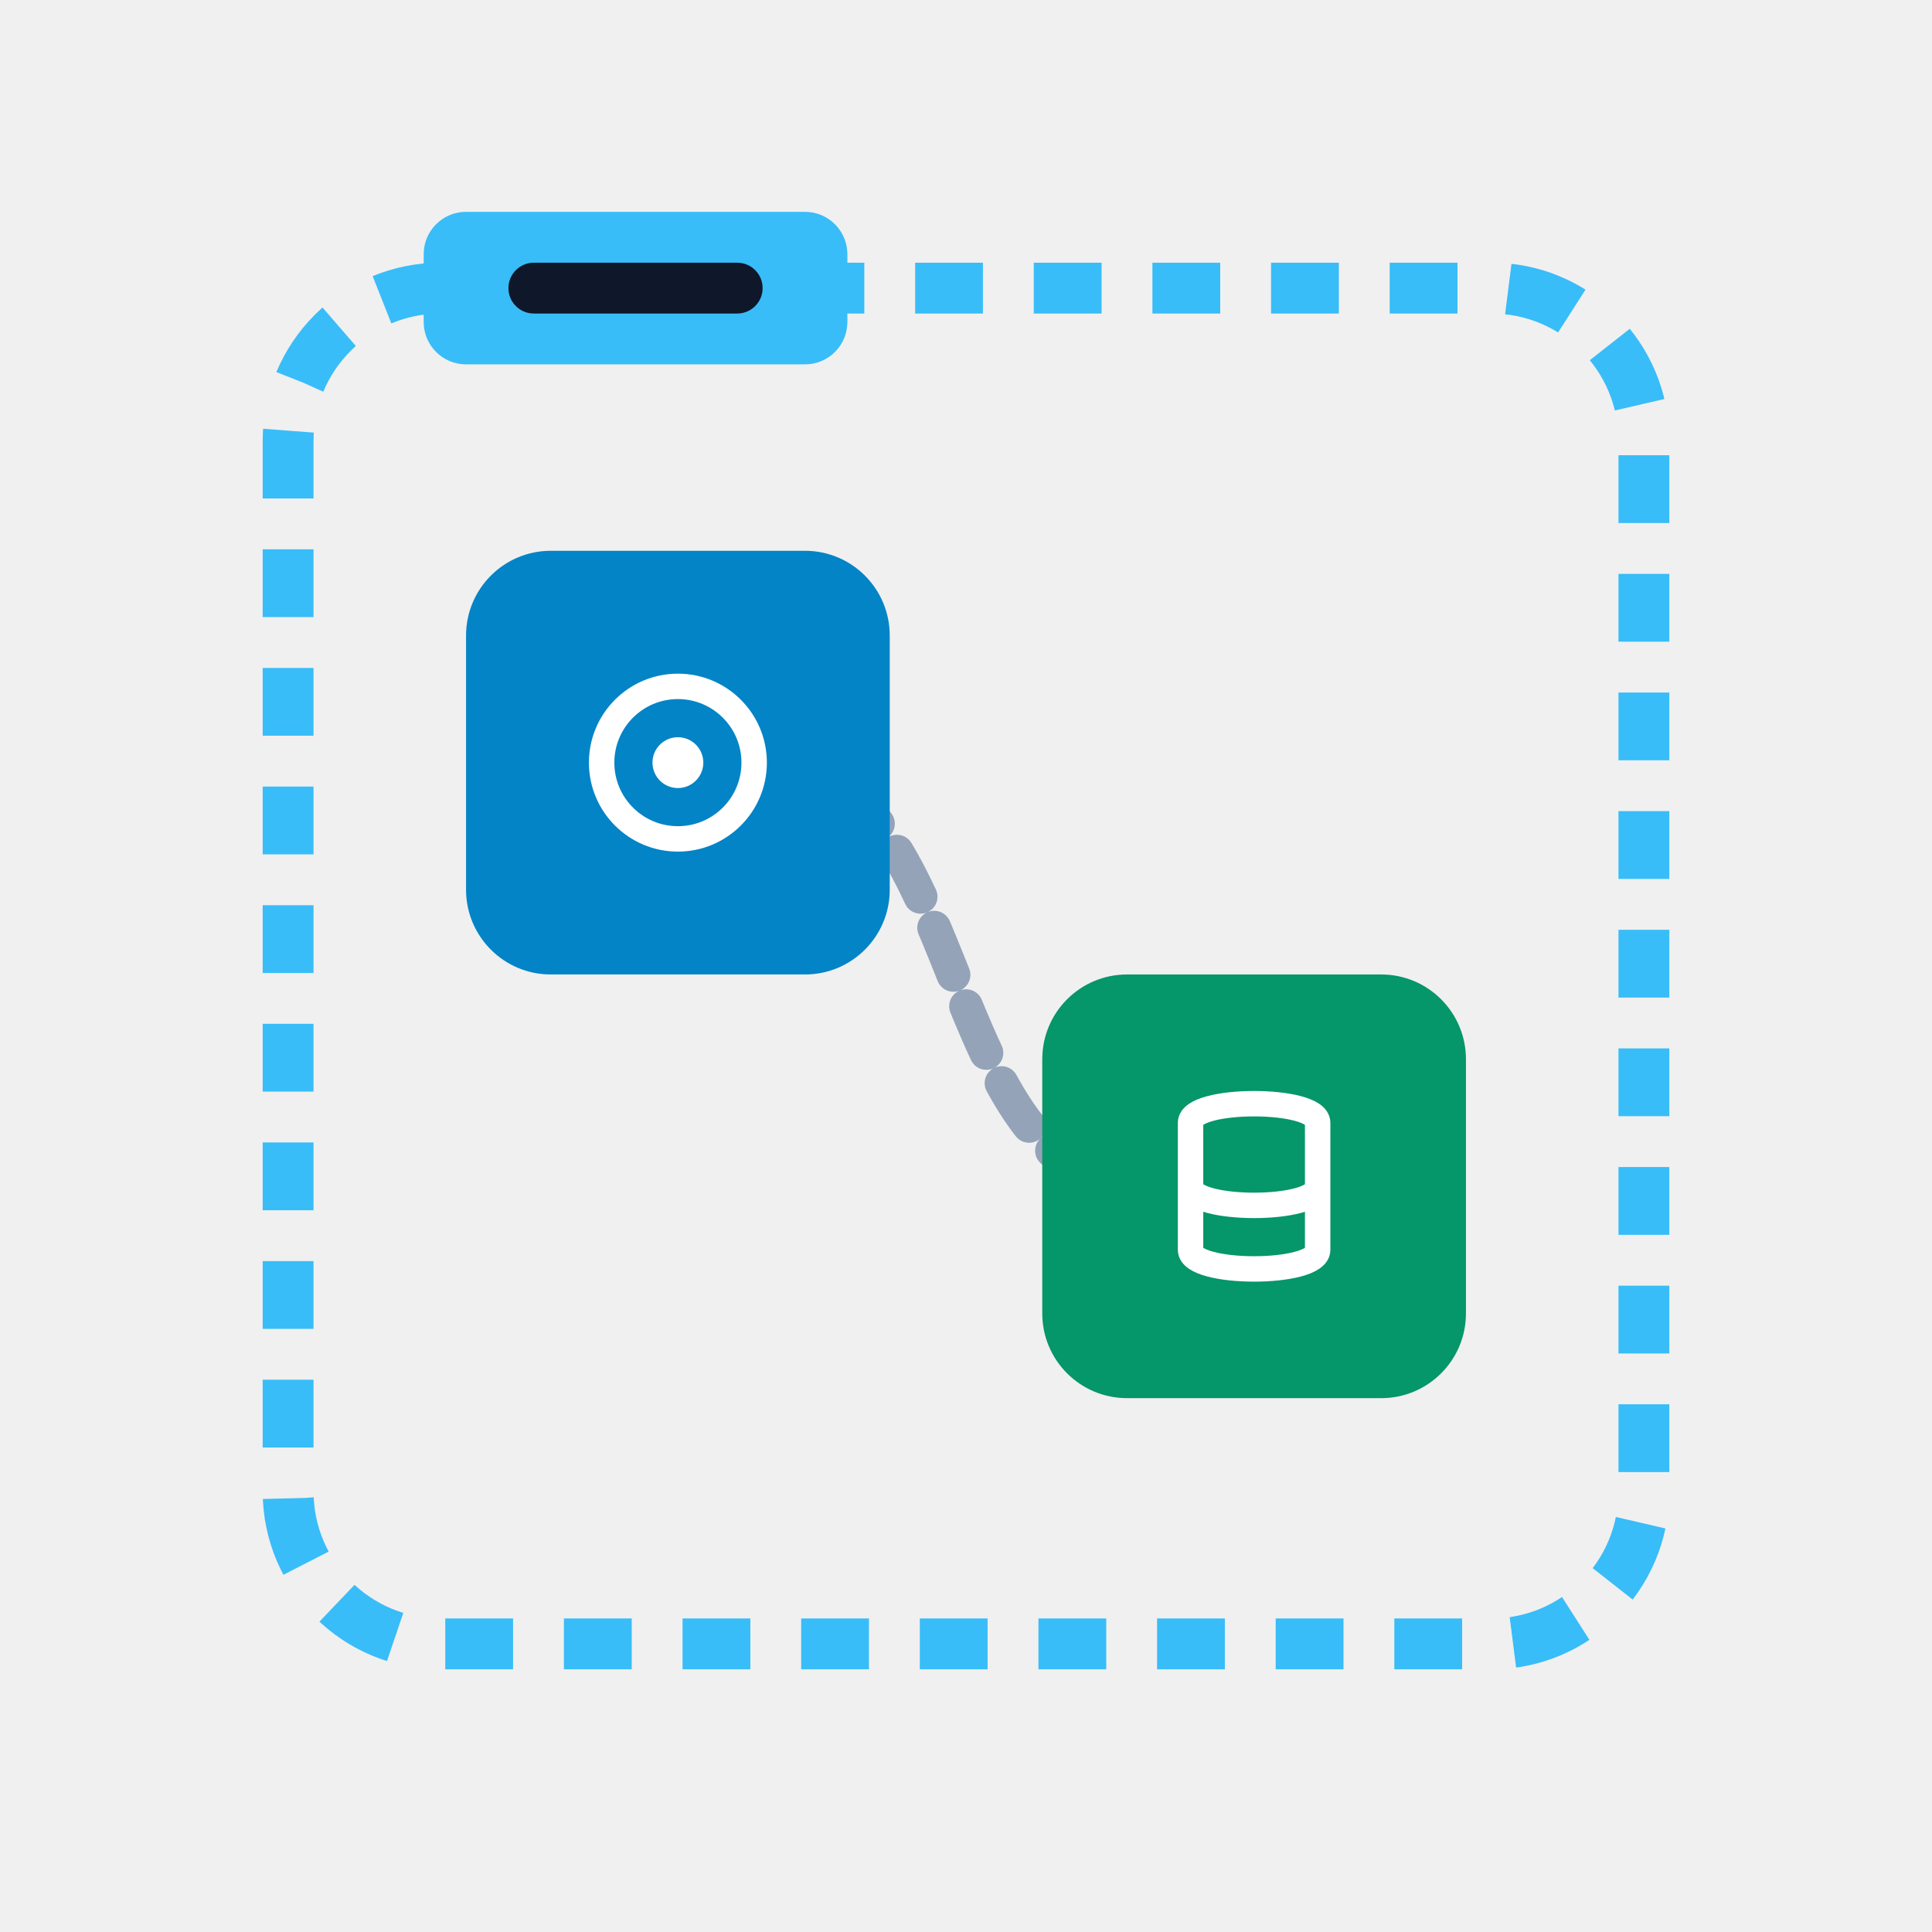
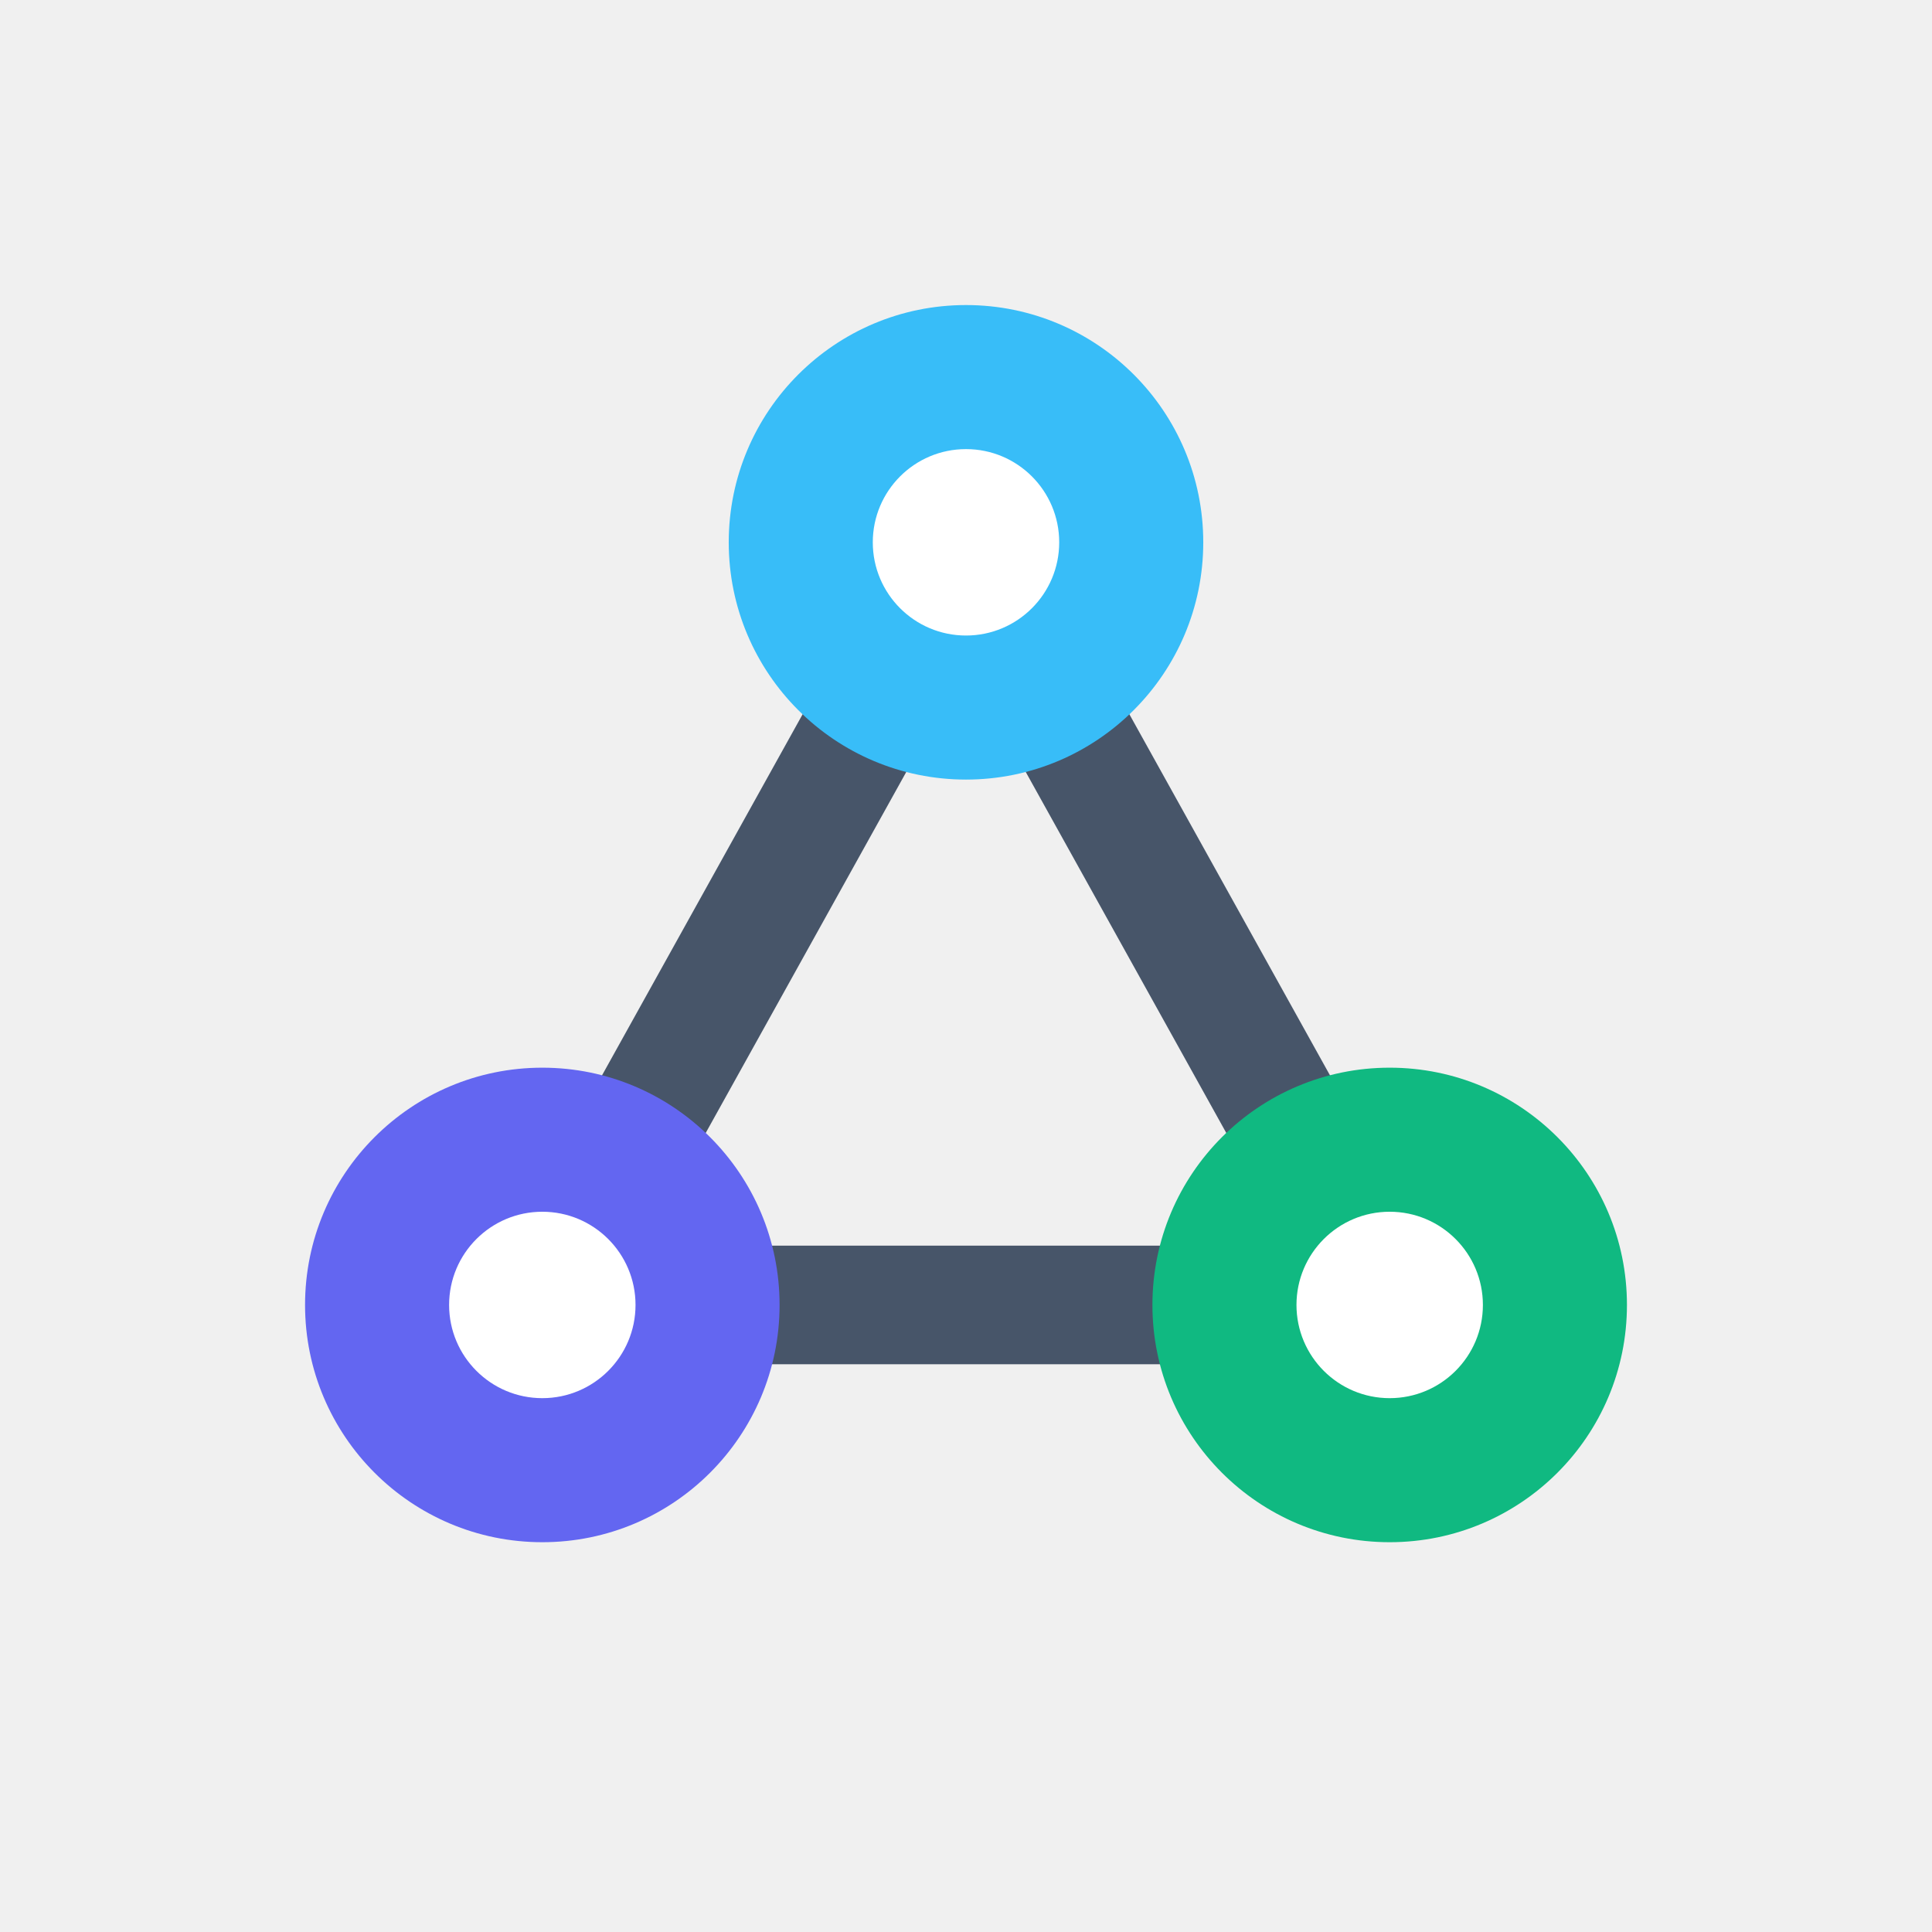
<svg xmlns="http://www.w3.org/2000/svg" width="456" height="456" viewBox="0 0 456 456" version="1.1">
-   <rect x="68" y="68" width="320" height="320" rx="36" ry="36" fill="none" stroke="#38BDF8" stroke-width="12" stroke-dasharray="16 12" />
-   <rect x="100" y="50" width="100" height="36" rx="10" ry="10" fill="#38BDF8" />
-   <rect x="120" y="62" width="60" height="12" rx="6" ry="6" fill="#0F172A" />
-   <path d="M 180,180 C 230,180 220,280 270,280" fill="none" stroke="#94A3B8" stroke-width="8" stroke-dasharray="12 8" stroke-linecap="round" />
-   <g>
-     <rect x="110" y="130" width="100" height="100" rx="20" ry="20" fill="#0284C7" />
-     <circle cx="160" cy="180" r="18" fill="none" stroke="#FFFFFF" stroke-width="6" />
-     <circle cx="160" cy="180" r="6" fill="#FFFFFF" />
-   </g>
-   <g>
-     <rect x="246" y="230" width="100" height="100" rx="20" ry="20" fill="#059669" />
-     <path d="M 281,265 C 281,259 311,259 311,265 M 281,265 L 281,295 C 281,301 311,301 311,295 L 311,265 M 281,280 C 281,286 311,286 311,280" fill="none" stroke="#FFFFFF" stroke-width="6" stroke-linecap="round" stroke-linejoin="round" />
-   </g>
+   <path d="M 228,128 L 128,308 L 328,308 Z" fill="none" stroke="#475569" stroke-width="28" stroke-linejoin="round" />
+   <circle cx="228" cy="128" r="56" fill="#38BDF8" />
+   <circle cx="228" cy="128" r="22" fill="#FFFFFF" />
+   <circle cx="128" cy="308" r="56" fill="#6366F1" />
+   <circle cx="128" cy="308" r="22" fill="#FFFFFF" />
+   <circle cx="328" cy="308" r="56" fill="#10B981" />
+   <circle cx="328" cy="308" r="22" fill="#FFFFFF" />
</svg>
